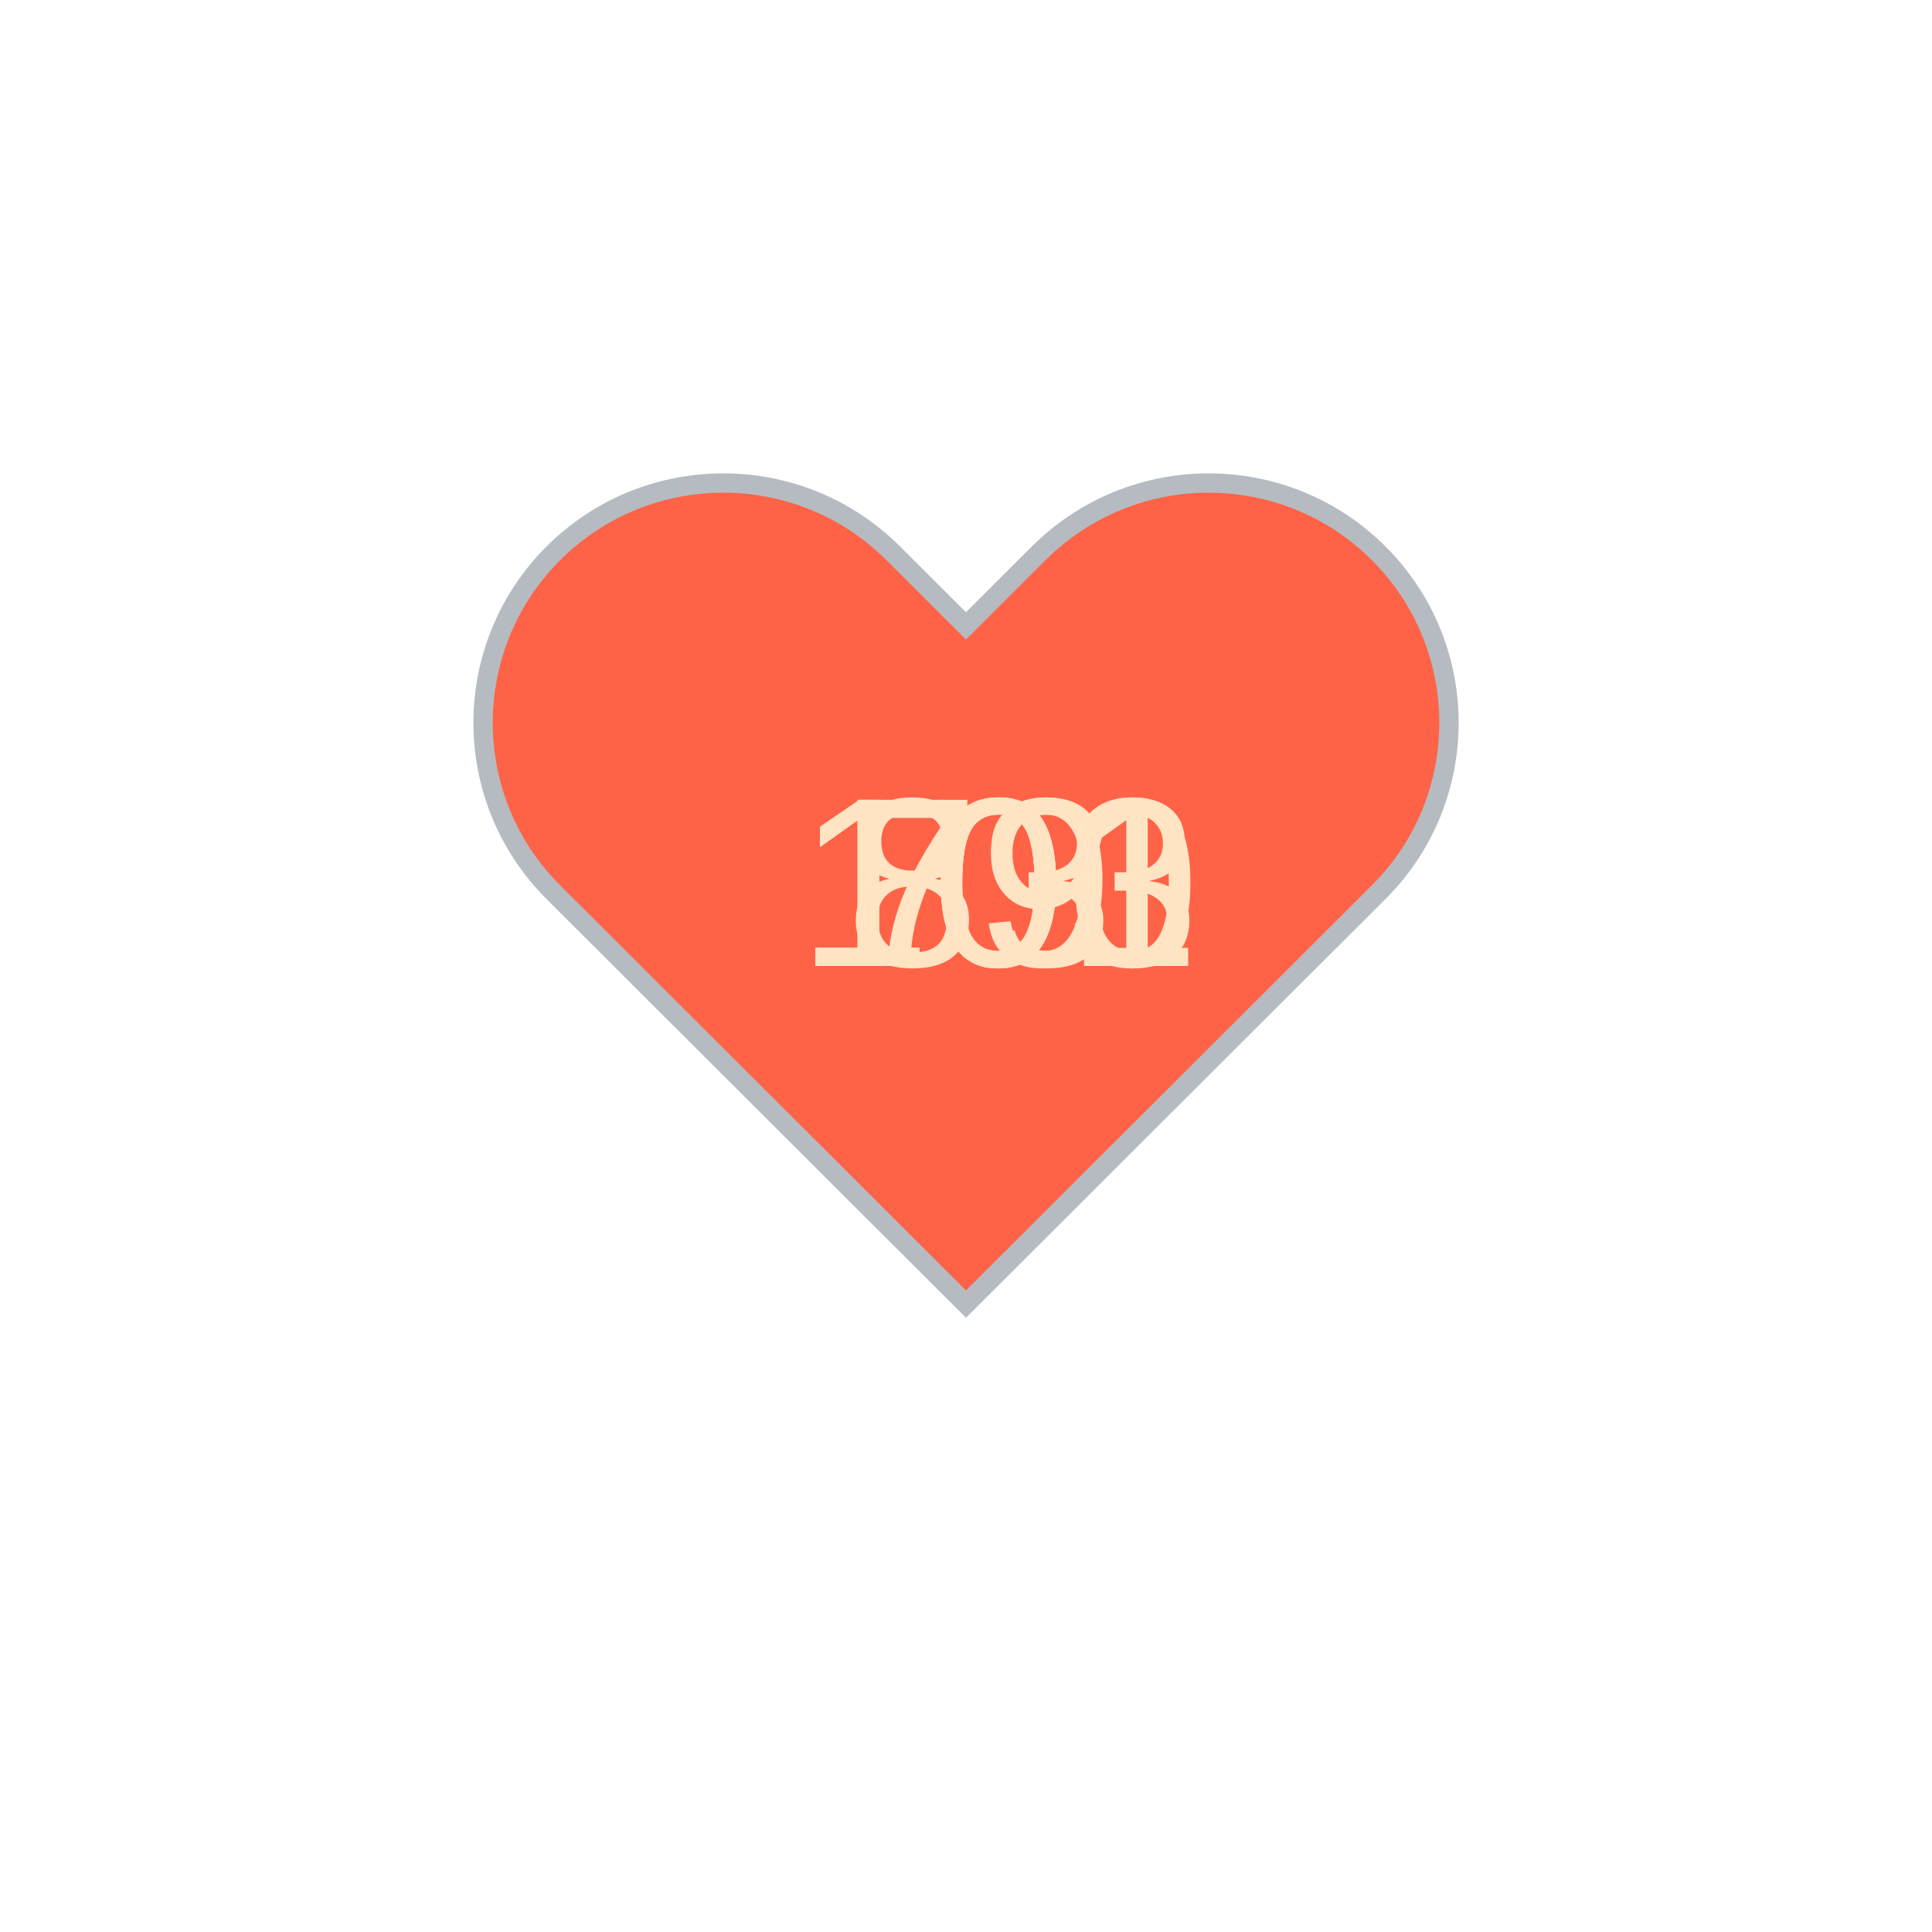
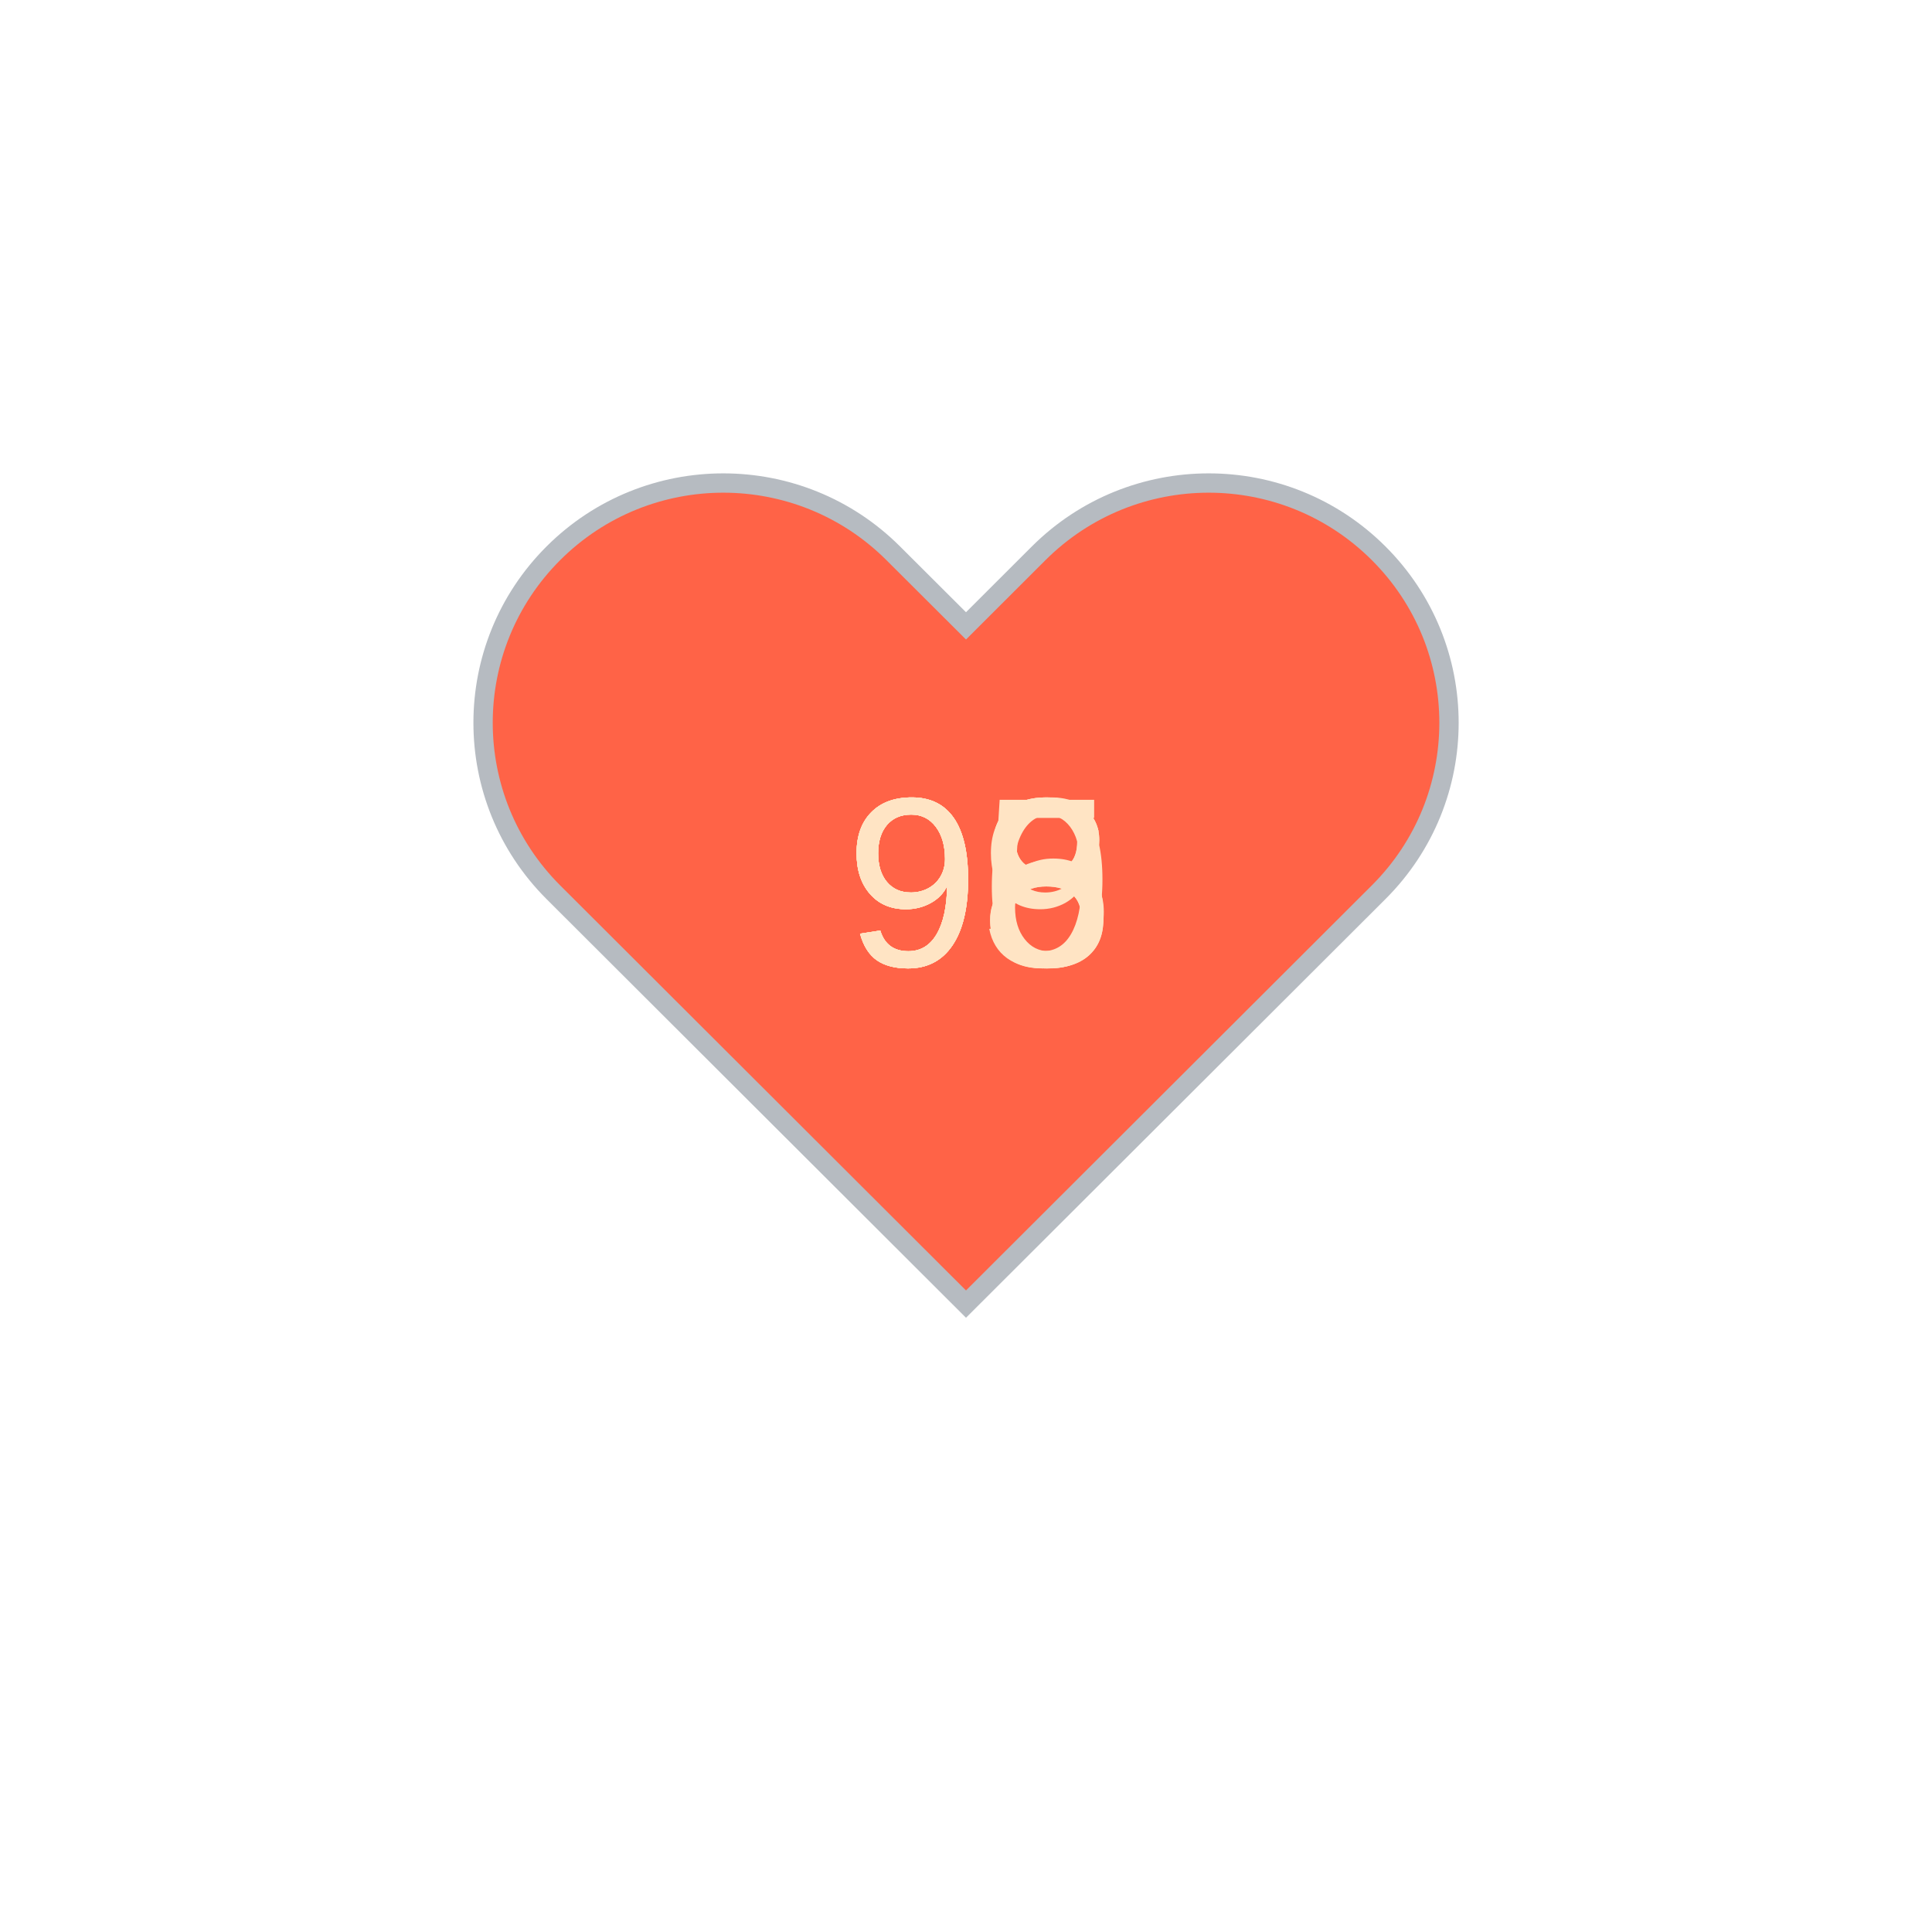
<svg xmlns="http://www.w3.org/2000/svg" baseProfile="full" height="150" version="1.1" viewBox="0,0,200,200" width="150">
  <defs />
  <g transform="translate(100 100)">
    <path d="M92.71,7.27L92.71,7.27c-9.71-9.69-25.46-9.69-35.18,0L50,14.79l-7.54-7.52C32.75-2.42,17-2.42,7.29,7.27v0 c-9.71,9.69-9.71,25.41,0,35.1L50,85l42.71-42.63C102.43,32.68,102.43,16.96,92.71,7.27z" fill="tomato" stroke="#B6BBC1" stroke-width="2" transform="translate(-50 -50)" />
    <animateTransform additive="sum" attributeName="transform" dur="1.2s" repeatCount="indefinite" type="scale" values="1; 1.5; 1.25; 1.5; 1.5; 1;" />
-     <text fill="bisque" style="font-size:25px; font-family:Arial" transform="translate(-12.5 0)">83<animate attributeName="visibility" dur="6.0s" keyTimes="0;0.2;0.4;0.6;0.8;1" repeatCount="indefinite" values="visible;hidden;hidden;hidden;hidden;hidden" />
+     <text fill="bisque" style="font-size:25px; font-family:Arial" transform="translate(-12.5 0)">99<animate attributeName="visibility" dur="6.0s" keyTimes="0;0.2;0.4;0.6;0.8;1" repeatCount="indefinite" values="visible;hidden;hidden;hidden;hidden;hidden" />
    </text>
-     <text fill="bisque" style="font-size:25px; font-family:Arial" transform="translate(-12.5 0)">79<animate attributeName="visibility" dur="6.0s" keyTimes="0;0.2;0.4;0.6;0.8;1" repeatCount="indefinite" values="hidden;visible;hidden;hidden;hidden;hidden" />
+     <text fill="bisque" style="font-size:25px; font-family:Arial" transform="translate(-12.5 0)">96<animate attributeName="visibility" dur="6.0s" keyTimes="0;0.2;0.4;0.6;0.8;1" repeatCount="indefinite" values="hidden;visible;hidden;hidden;hidden;hidden" />
    </text>
-     <text fill="bisque" style="font-size:25px; font-family:Arial" transform="translate(-17.5 0)">101<animate attributeName="visibility" dur="6.0s" keyTimes="0;0.2;0.4;0.6;0.8;1" repeatCount="indefinite" values="hidden;hidden;visible;hidden;hidden;hidden" />
+     <text fill="bisque" style="font-size:25px; font-family:Arial" transform="translate(-12.5 0)">95<animate attributeName="visibility" dur="6.0s" keyTimes="0;0.2;0.4;0.6;0.8;1" repeatCount="indefinite" values="hidden;hidden;visible;hidden;hidden;hidden" />
    </text>
-     <text fill="bisque" style="font-size:25px; font-family:Arial" transform="translate(-17.5 0)">103<animate attributeName="visibility" dur="6.0s" keyTimes="0;0.2;0.4;0.6;0.8;1" repeatCount="indefinite" values="hidden;hidden;hidden;visible;hidden;hidden" />
+     <text fill="bisque" style="font-size:25px; font-family:Arial" transform="translate(-12.5 0)">98<animate attributeName="visibility" dur="6.0s" keyTimes="0;0.2;0.4;0.6;0.8;1" repeatCount="indefinite" values="hidden;hidden;hidden;visible;hidden;hidden" />
    </text>
-     <text fill="bisque" style="font-size:25px; font-family:Arial" transform="translate(-17.5 0)">100<animate attributeName="visibility" dur="6.0s" keyTimes="0;0.2;0.4;0.6;0.8;1" repeatCount="indefinite" values="hidden;hidden;hidden;hidden;visible;hidden" />
+     <text fill="bisque" style="font-size:25px; font-family:Arial" transform="translate(-12.5 0)">98<animate attributeName="visibility" dur="6.0s" keyTimes="0;0.2;0.4;0.6;0.8;1" repeatCount="indefinite" values="hidden;hidden;hidden;hidden;visible;hidden" />
    </text>
  </g>
</svg>
